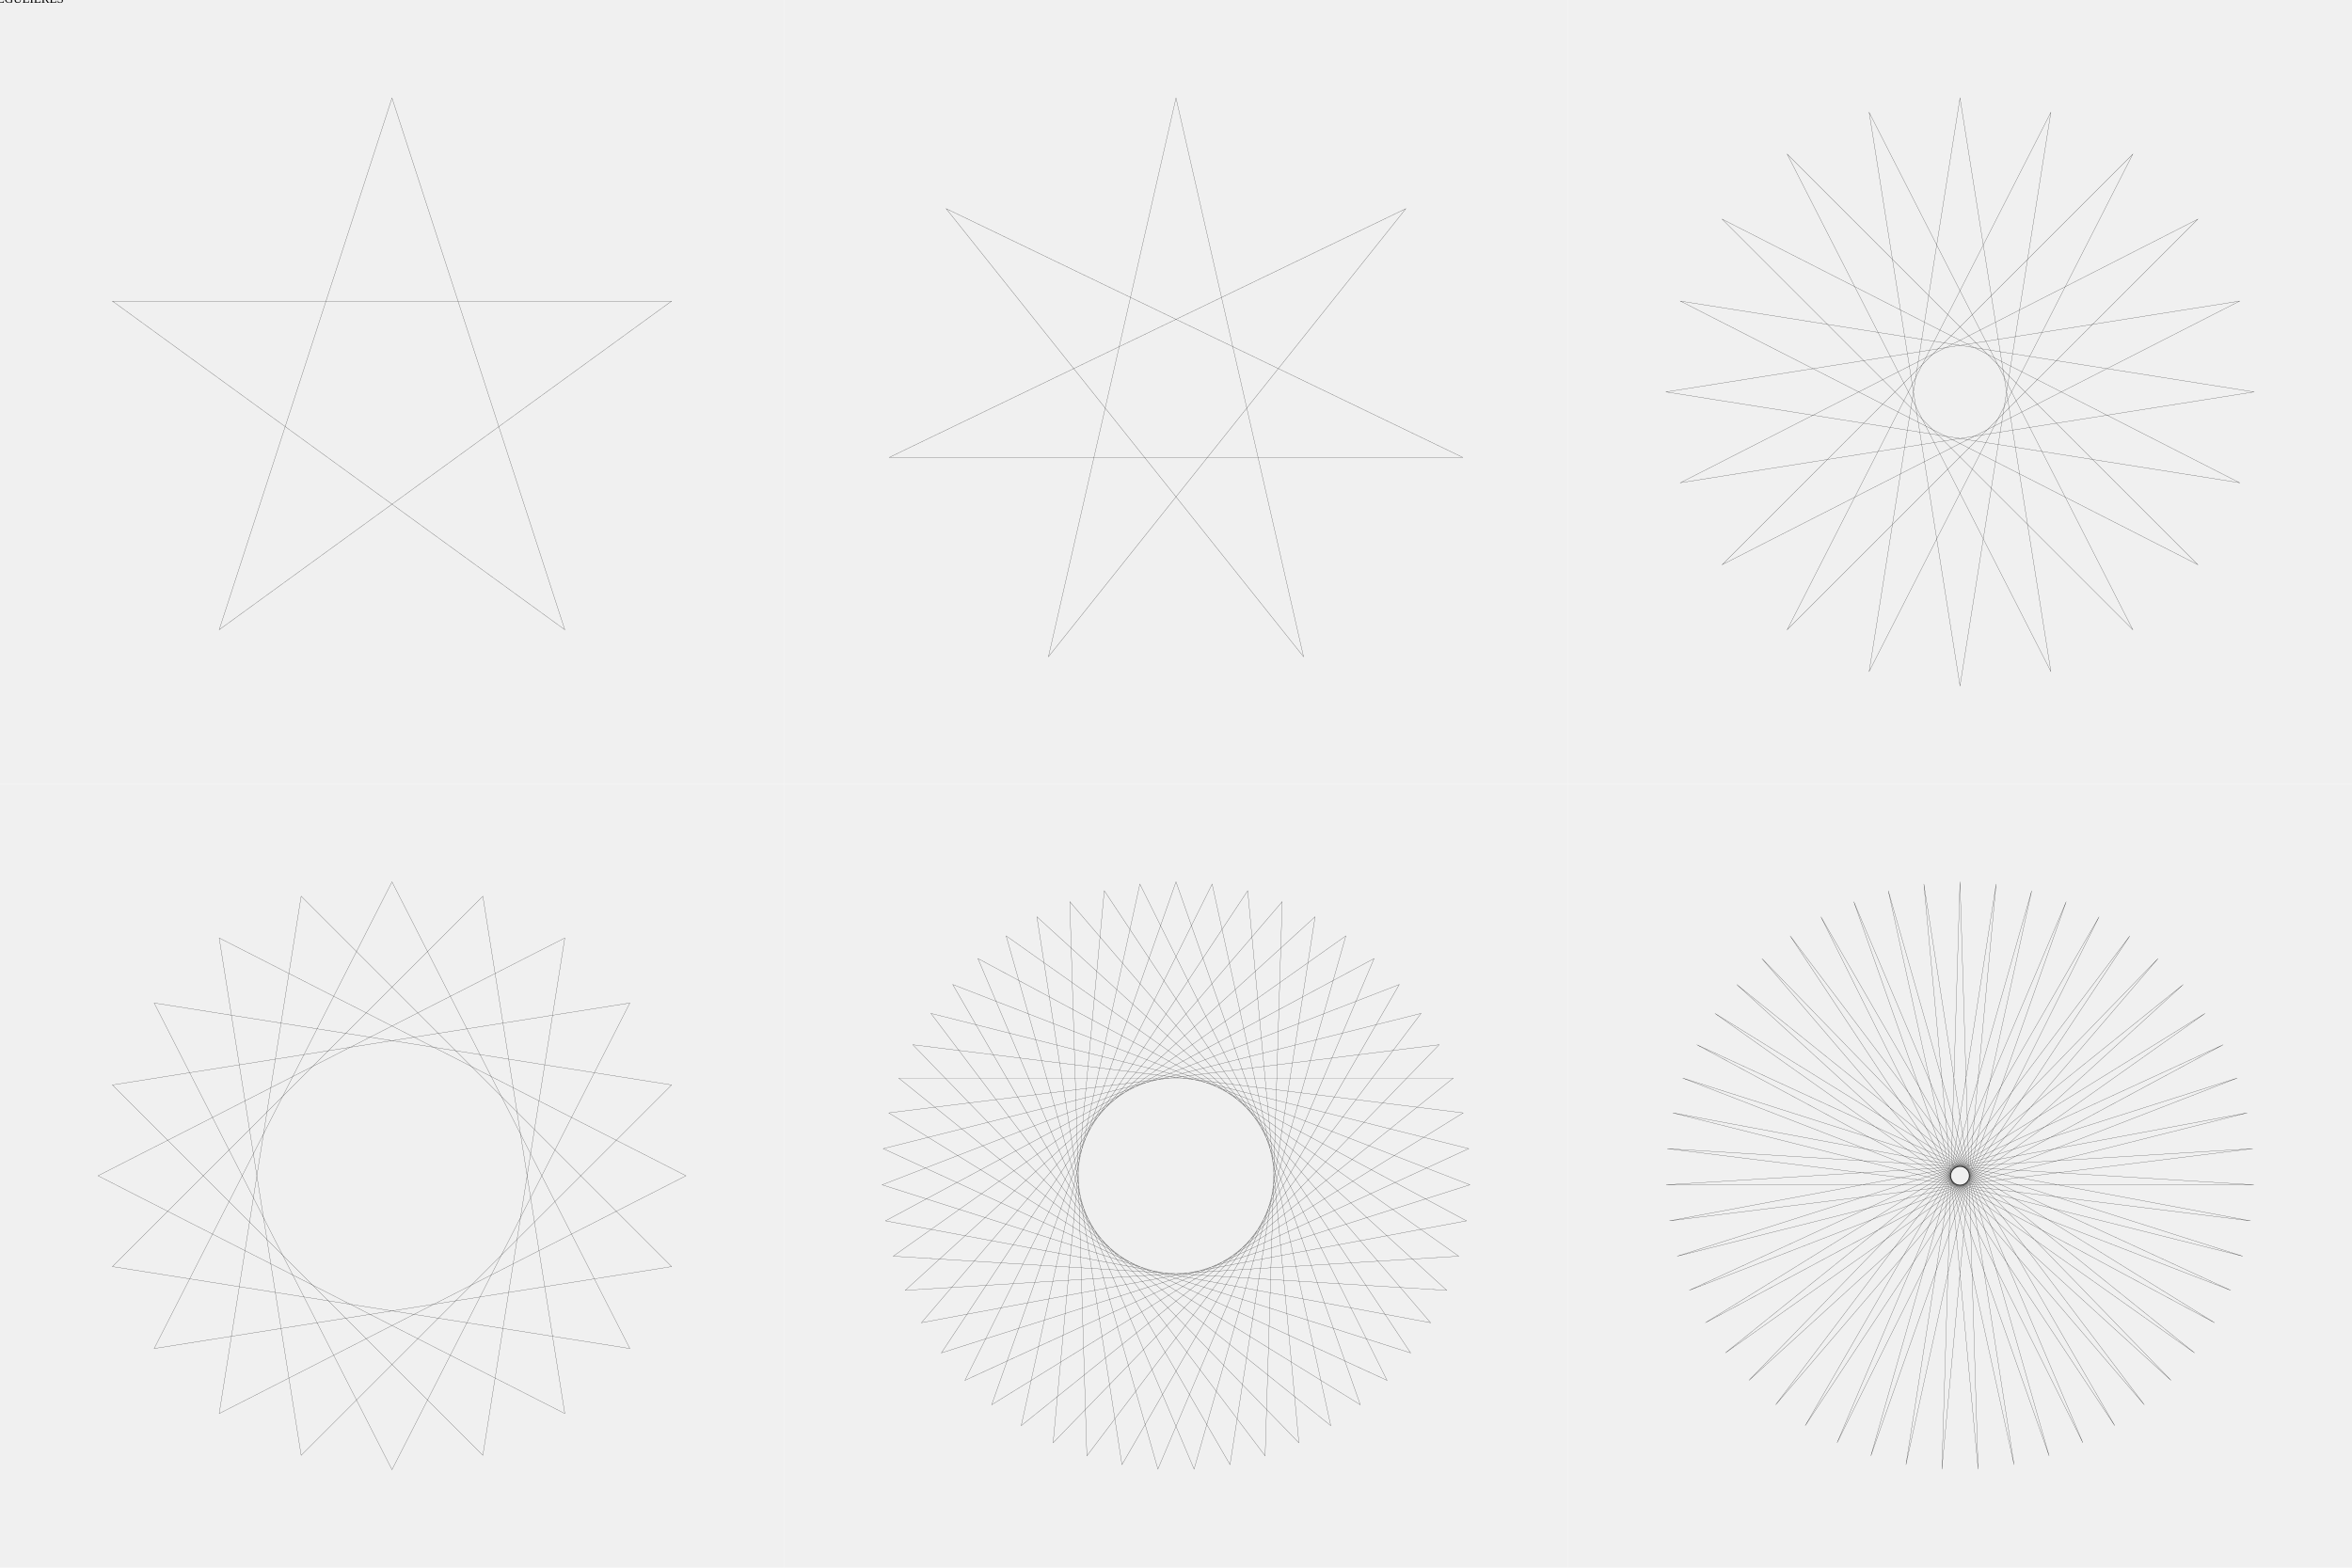
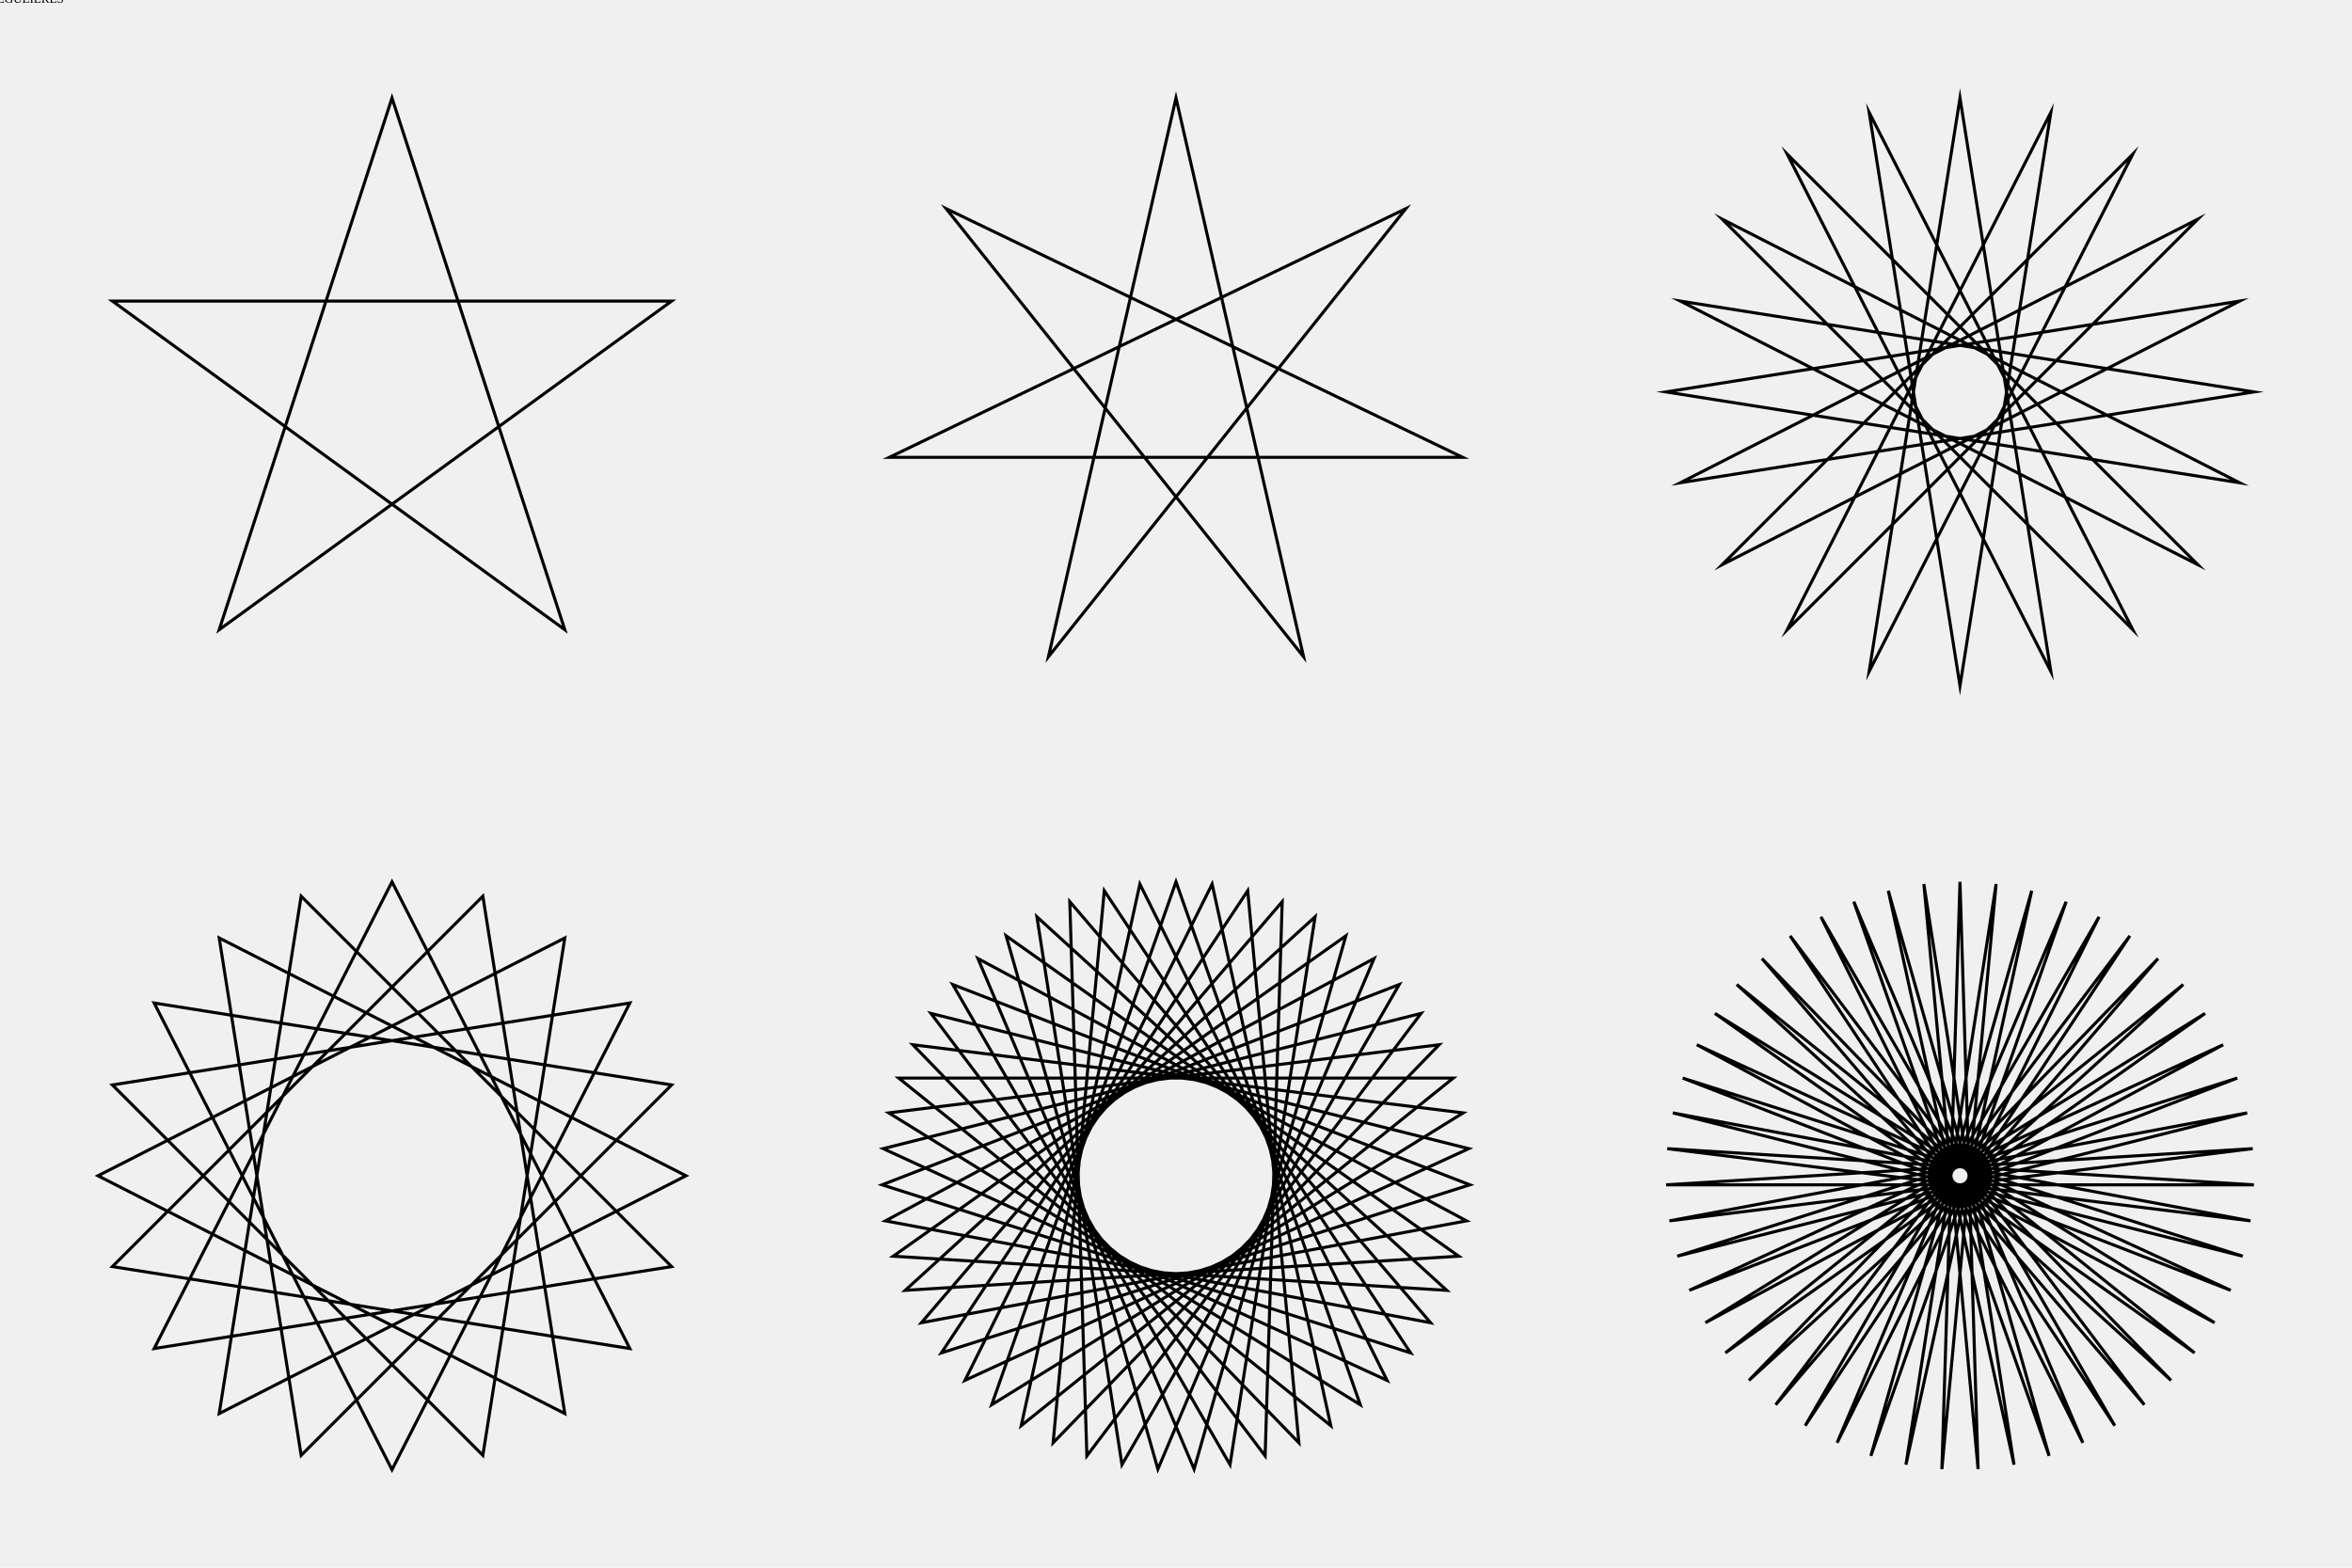
<svg xmlns="http://www.w3.org/2000/svg" font-size="1" viewBox="0.0 0.0 720.0 480" stroke="rgb(0,0,0)" width="720" stroke-opacity="1" height="480" version="1.1">
  <defs />
  <g stroke-linejoin="miter" fill-opacity="1.0" fill="rgb(240,240,240)" stroke="rgb(0,0,0)" stroke-linecap="butt" stroke-miterlimit="10.0" stroke-opacity="1.0" stroke-width="0.0">
    <path d="M 720,480 l -0,-240 h -240 l -0,240 Z" />
  </g>
-   <g stroke-linejoin="miter" fill-opacity="0.0" fill="rgb(0,0,0)" stroke="rgb(0,0,0)" stroke-linecap="butt" stroke-miterlimit="10.0" stroke-opacity="1.0" stroke-width="5.624999999999999e-2">
+   <g stroke-linejoin="miter" fill-opacity="0.0" fill="rgb(0,0,0)" stroke="rgb(0,0,0)" stroke-linecap="butt" stroke-miterlimit="10.0" stroke-opacity="1.0" stroke-width="0.937">
    <path d="M 605.54,449.829 l -16.6,-179.147 l 27.597,177.785 l -38.49,-175.749 l 49.236,173.047 l -59.795,-169.687 l 70.128,165.684 l -80.195,-161.053 l 89.957,155.811 l -99.379,-149.977 l 108.423,143.575 l -117.056,-136.628 l 125.245,129.163 l -132.958,-121.208 l 140.168,112.793 l -146.846,-103.95 l 152.966,94.713 l -158.507,-85.117 l 163.446,75.197 l -167.765,-64.993 l 171.448,54.542 l -174.481,-43.884 l 176.851,33.059 l -178.551,-22.109 l 179.573,11.076 l -179.915,-0 l 179.573,-11.076 l -178.551,22.109 l 176.851,-33.059 l -174.481,43.884 l 171.448,-54.542 l -167.765,64.993 l 163.446,-75.197 l -158.507,85.117 l 152.966,-94.713 l -146.846,103.95 l 140.168,-112.793 l -132.958,121.208 l 125.245,-129.163 l -117.056,136.628 l 108.423,-143.575 l -99.379,149.977 l 89.957,-155.811 l -80.195,161.053 l 70.128,-165.684 l -59.795,169.687 l 49.236,-173.047 l -38.49,175.749 l 27.597,-177.785 l -16.6,179.147 l 5.54,-179.829 Z" />
  </g>
  <g stroke-linejoin="miter" fill-opacity="1.0" fill="rgb(240,240,240)" stroke="rgb(0,0,0)" stroke-linecap="butt" stroke-miterlimit="10.0" stroke-opacity="1.0" stroke-width="0.0">
    <path d="M 480,480 l -0,-240 h -240 l -0,240 Z" />
  </g>
-   <g stroke-linejoin="miter" fill-opacity="0.0" fill="rgb(0,0,0)" stroke="rgb(0,0,0)" stroke-linecap="butt" stroke-miterlimit="10.0" stroke-opacity="1.0" stroke-width="5.624999999999999e-2">
+   <g stroke-linejoin="miter" fill-opacity="0.0" fill="rgb(0,0,0)" stroke="rgb(0,0,0)" stroke-linecap="butt" stroke-miterlimit="10.0" stroke-opacity="1.0" stroke-width="0.937">
    <path d="M 416.423,430.117 l -144.339,-89.371 l 168.481,-20.863 l -118.181,121.878 l 15.664,-169.044 l 93.774,141.519 l -161.779,-51.466 l 158.304,-61.327 l -84.884,147.023 l -26.041,-167.759 l 125.46,114.372 l -169.446,-10.451 l 138.564,-98.087 l -46.459,163.287 l -66.173,-156.34 l 149.567,80.316 l -166.877,31.195 l 110.454,-128.923 l -5.228,169.687 l -102.308,-135.478 l 164.64,41.409 l -154.228,70.956 l 75.672,-151.97 l 36.319,165.837 l -132.263,-106.431 l 169.768,0 l -132.263,106.431 l 36.319,-165.837 l 75.672,151.97 l -154.228,-70.956 l 164.64,-41.409 l -102.308,135.478 l -5.228,-169.687 l 110.454,128.923 l -166.877,-31.195 l 149.567,-80.316 l -66.173,156.34 l -46.459,-163.287 l 138.564,98.087 l -169.446,10.451 l 125.46,-114.372 l -26.041,167.759 l -84.884,-147.023 l 158.304,61.327 l -161.779,51.466 l 93.774,-141.519 l 15.664,169.044 l -118.181,-121.878 l 168.481,20.863 l -144.339,89.371 l 56.423,-160.117 Z" />
  </g>
  <g stroke-linejoin="miter" fill-opacity="1.0" fill="rgb(240,240,240)" stroke="rgb(0,0,0)" stroke-linecap="butt" stroke-miterlimit="10.0" stroke-opacity="1.0" stroke-width="0.0">
    <path d="M 240,480 l -0,-240 h -240 l -0,240 Z" />
  </g>
-   <g stroke-linejoin="miter" fill-opacity="0.0" fill="rgb(0,0,0)" stroke="rgb(0,0,0)" stroke-linecap="butt" stroke-miterlimit="10.0" stroke-opacity="1.0" stroke-width="5.624999999999999e-2">
+   <g stroke-linejoin="miter" fill-opacity="0.0" fill="rgb(0,0,0)" stroke="rgb(0,0,0)" stroke-linecap="butt" stroke-miterlimit="10.0" stroke-opacity="1.0" stroke-width="0.937">
    <path d="M 192.811,412.901 l -158.407,-25.089 l 113.407,-113.407 l 25.089,158.407 l -142.901,-72.811 l 142.901,-72.811 l -25.089,158.407 l -113.407,-113.407 l 158.407,-25.089 l -72.811,142.901 l -72.811,-142.901 l 158.407,25.089 l -113.407,113.407 l -25.089,-158.407 l 142.901,72.811 l -142.901,72.811 l 25.089,-158.407 l 113.407,113.407 l -158.407,25.089 l 72.811,-142.901 Z" />
  </g>
  <g stroke-linejoin="miter" fill-opacity="1.0" fill="rgb(240,240,240)" stroke="rgb(0,0,0)" stroke-linecap="butt" stroke-miterlimit="10.0" stroke-opacity="1.0" stroke-width="0.0">
    <path d="M 720,240 l -0,-240 h -240 l -0,240 Z" />
  </g>
-   <g stroke-linejoin="miter" fill-opacity="0.0" fill="rgb(0,0,0)" stroke="rgb(0,0,0)" stroke-linecap="butt" stroke-miterlimit="10.0" stroke-opacity="1.0" stroke-width="5.624999999999999e-2">
+   <g stroke-linejoin="miter" fill-opacity="0.0" fill="rgb(0,0,0)" stroke="rgb(0,0,0)" stroke-linecap="butt" stroke-miterlimit="10.0" stroke-opacity="1.0" stroke-width="0.937">
    <path d="M 627.812,205.595 l -80.712,-158.407 l 125.712,125.712 l -158.407,-80.712 l 175.595,27.811 l -175.595,27.811 l 158.407,-80.712 l -125.712,125.712 l 80.712,-158.407 l -27.811,175.595 l -27.811,-175.595 l 80.712,158.407 l -125.712,-125.712 l 158.407,80.712 l -175.595,-27.811 l 175.595,-27.811 l -158.407,80.712 l 125.712,-125.712 l -80.712,158.407 l 27.811,-175.595 Z" />
  </g>
  <g stroke-linejoin="miter" fill-opacity="1.0" fill="rgb(240,240,240)" stroke="rgb(0,0,0)" stroke-linecap="butt" stroke-miterlimit="10.0" stroke-opacity="1.0" stroke-width="0.0">
    <path d="M 480,240 l -0,-240 h -240 l -0,240 Z" />
  </g>
-   <g stroke-linejoin="miter" fill-opacity="0.0" fill="rgb(0,0,0)" stroke="rgb(0,0,0)" stroke-linecap="butt" stroke-miterlimit="10.0" stroke-opacity="1.0" stroke-width="5.624999999999999e-2">
+   <g stroke-linejoin="miter" fill-opacity="0.0" fill="rgb(0,0,0)" stroke="rgb(0,0,0)" stroke-linecap="butt" stroke-miterlimit="10.0" stroke-opacity="1.0" stroke-width="0.937">
    <path d="M 320.95,201.087 l 109.414,-137.201 l -158.108,76.141 l 175.487,-0 l -158.108,-76.141 l 109.414,137.201 l -39.05,-171.087 Z" />
  </g>
  <g stroke-linejoin="miter" fill-opacity="1.0" fill="rgb(240,240,240)" stroke="rgb(0,0,0)" stroke-linecap="butt" stroke-miterlimit="10.0" stroke-opacity="1.0" stroke-width="0.0">
    <path d="M 240,240 l -0,-240 h -240 l -0,240 Z" />
  </g>
-   <g stroke-linejoin="miter" fill-opacity="0.0" fill="rgb(0,0,0)" stroke="rgb(0,0,0)" stroke-linecap="butt" stroke-miterlimit="10.0" stroke-opacity="1.0" stroke-width="5.624999999999999e-2">
+   <g stroke-linejoin="miter" fill-opacity="0.0" fill="rgb(0,0,0)" stroke="rgb(0,0,0)" stroke-linecap="butt" stroke-miterlimit="10.0" stroke-opacity="1.0" stroke-width="0.937">
    <path d="M 172.901,192.811 l -138.496,-100.623 l 171.19,-0 l -138.496,100.623 l 52.901,-162.811 Z" />
  </g>
  <g stroke-linejoin="miter" fill-opacity="1.0" font-size="3.75px" fill="rgb(0,0,0)" stroke="rgb(0,0,0)" stroke-linecap="butt" stroke-miterlimit="10.0" stroke-opacity="1.0" stroke-width="2.352">
    <text transform="matrix(1,0,0,1,0,0)" stroke="none" dominant-baseline="middle" text-anchor="middle">ÉTOILES RÉGULIÈRES</text>
  </g>
</svg>
